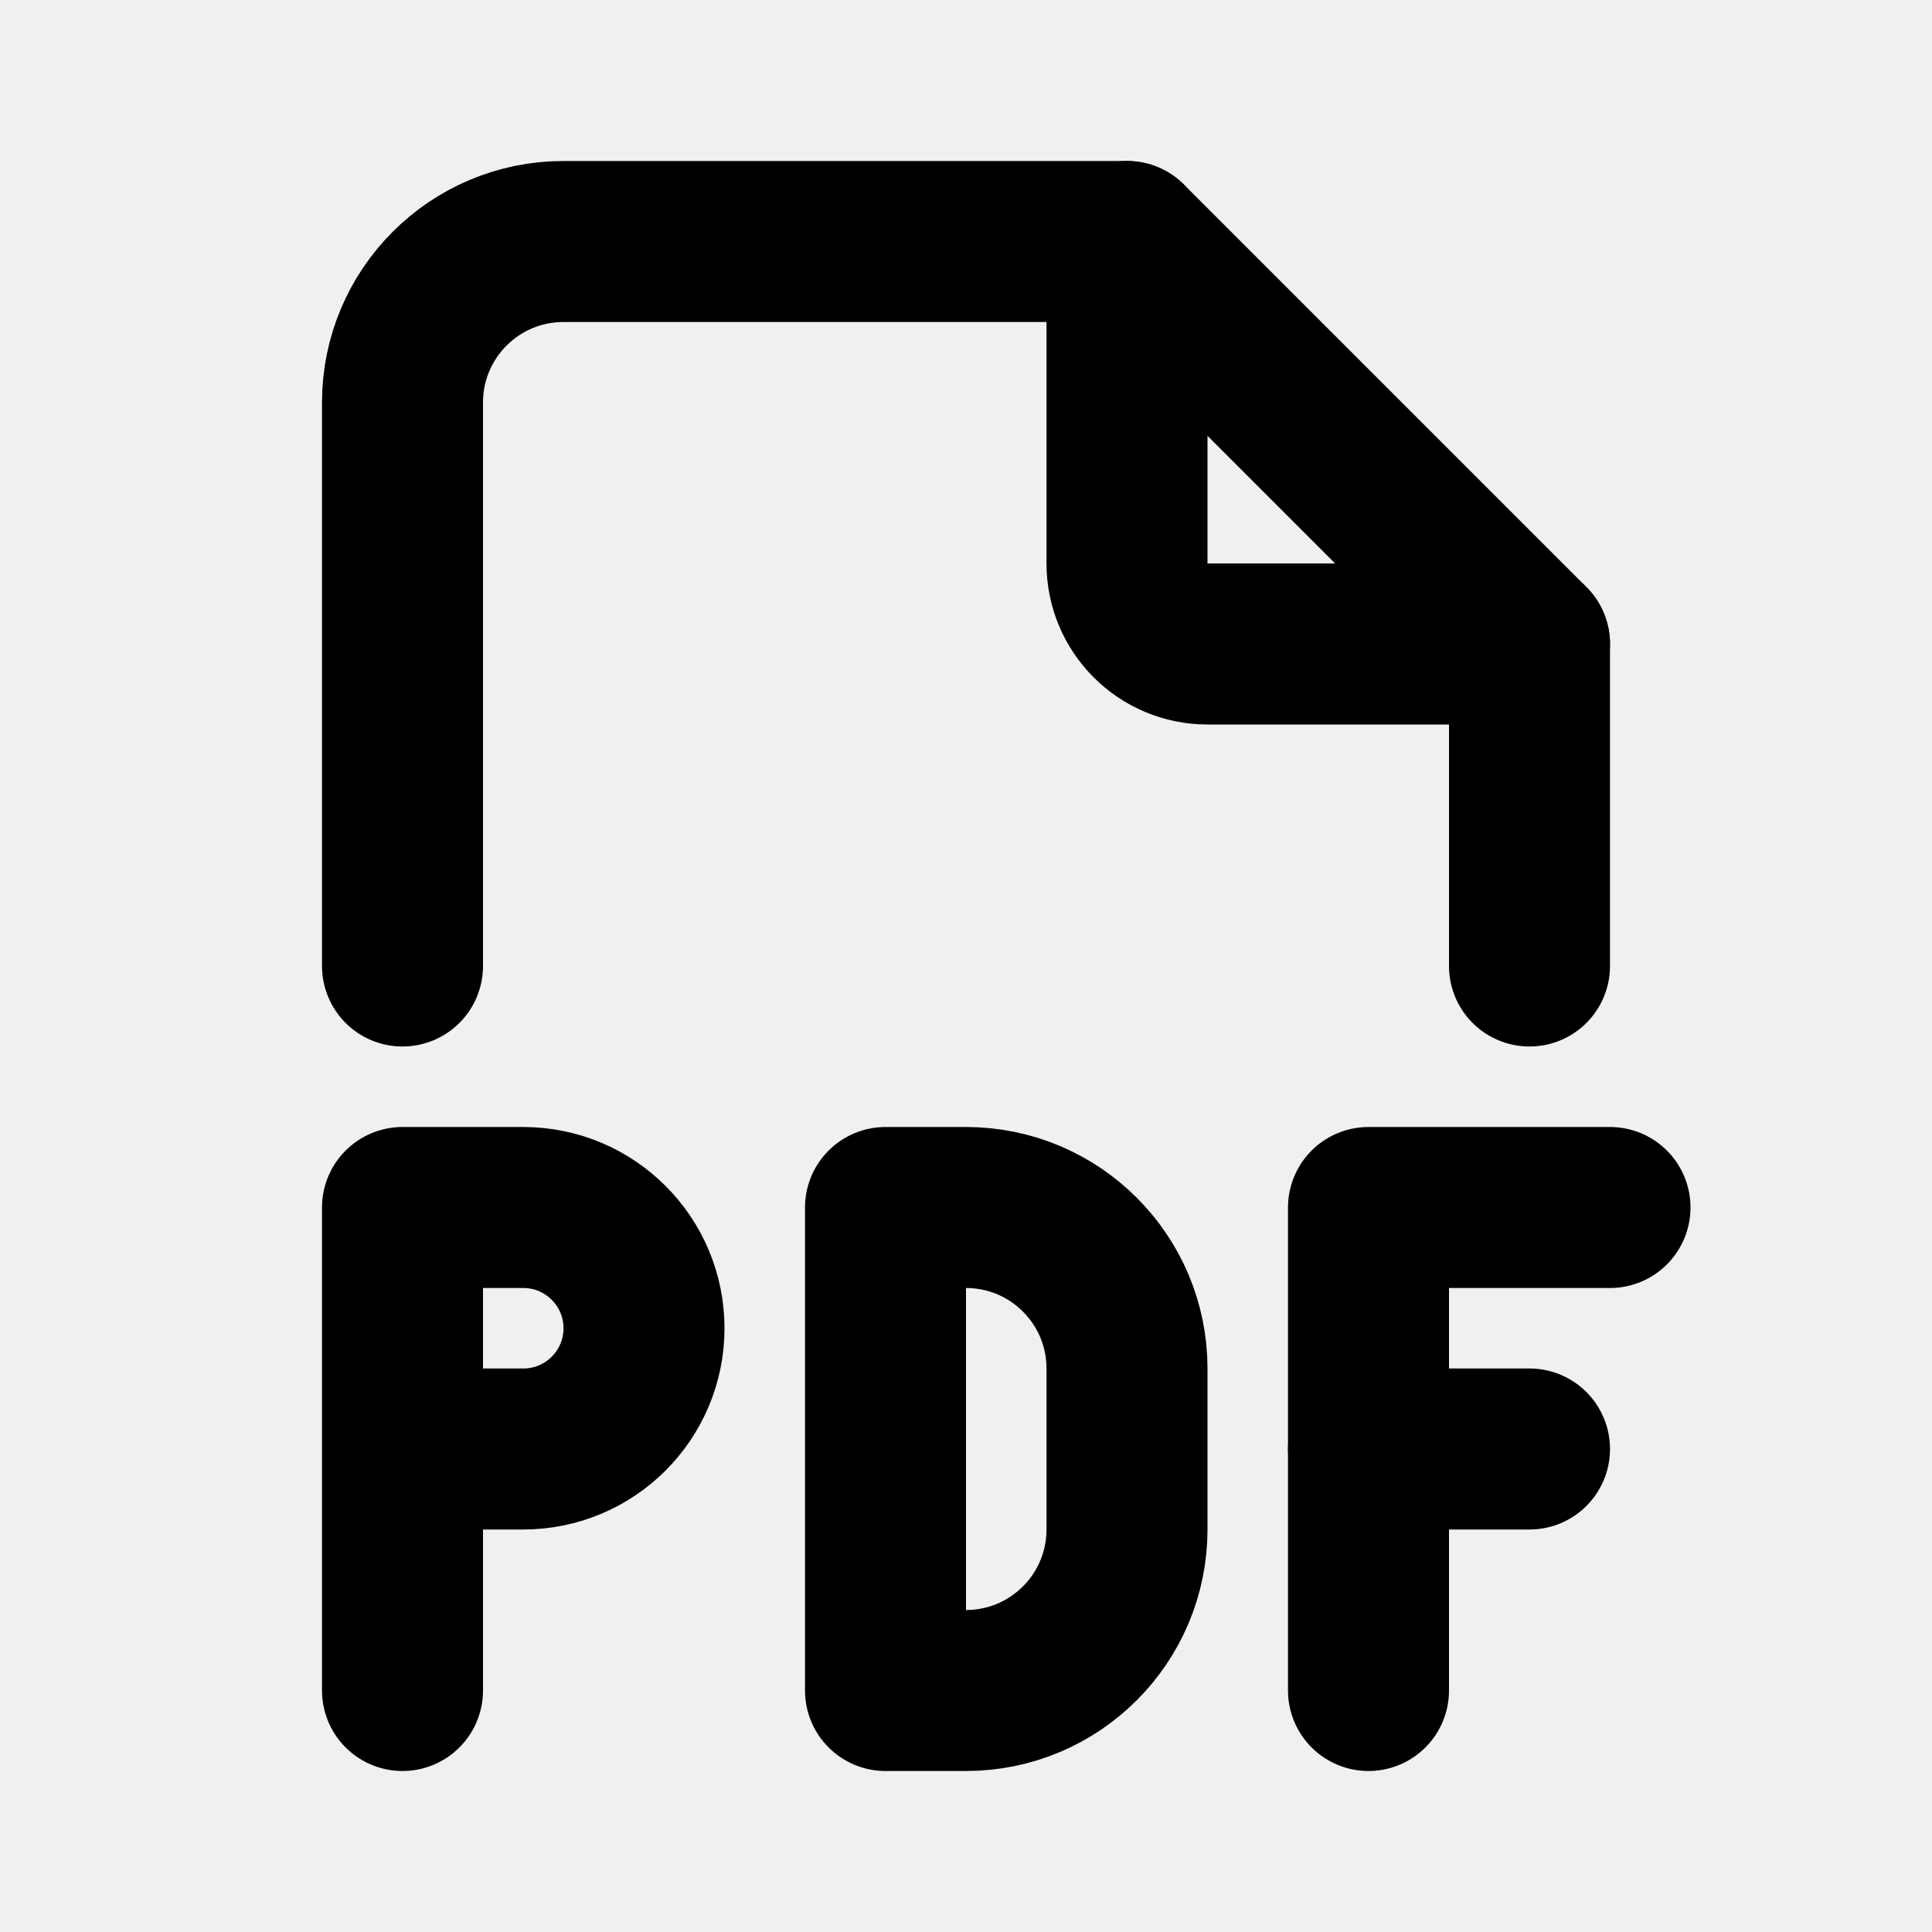
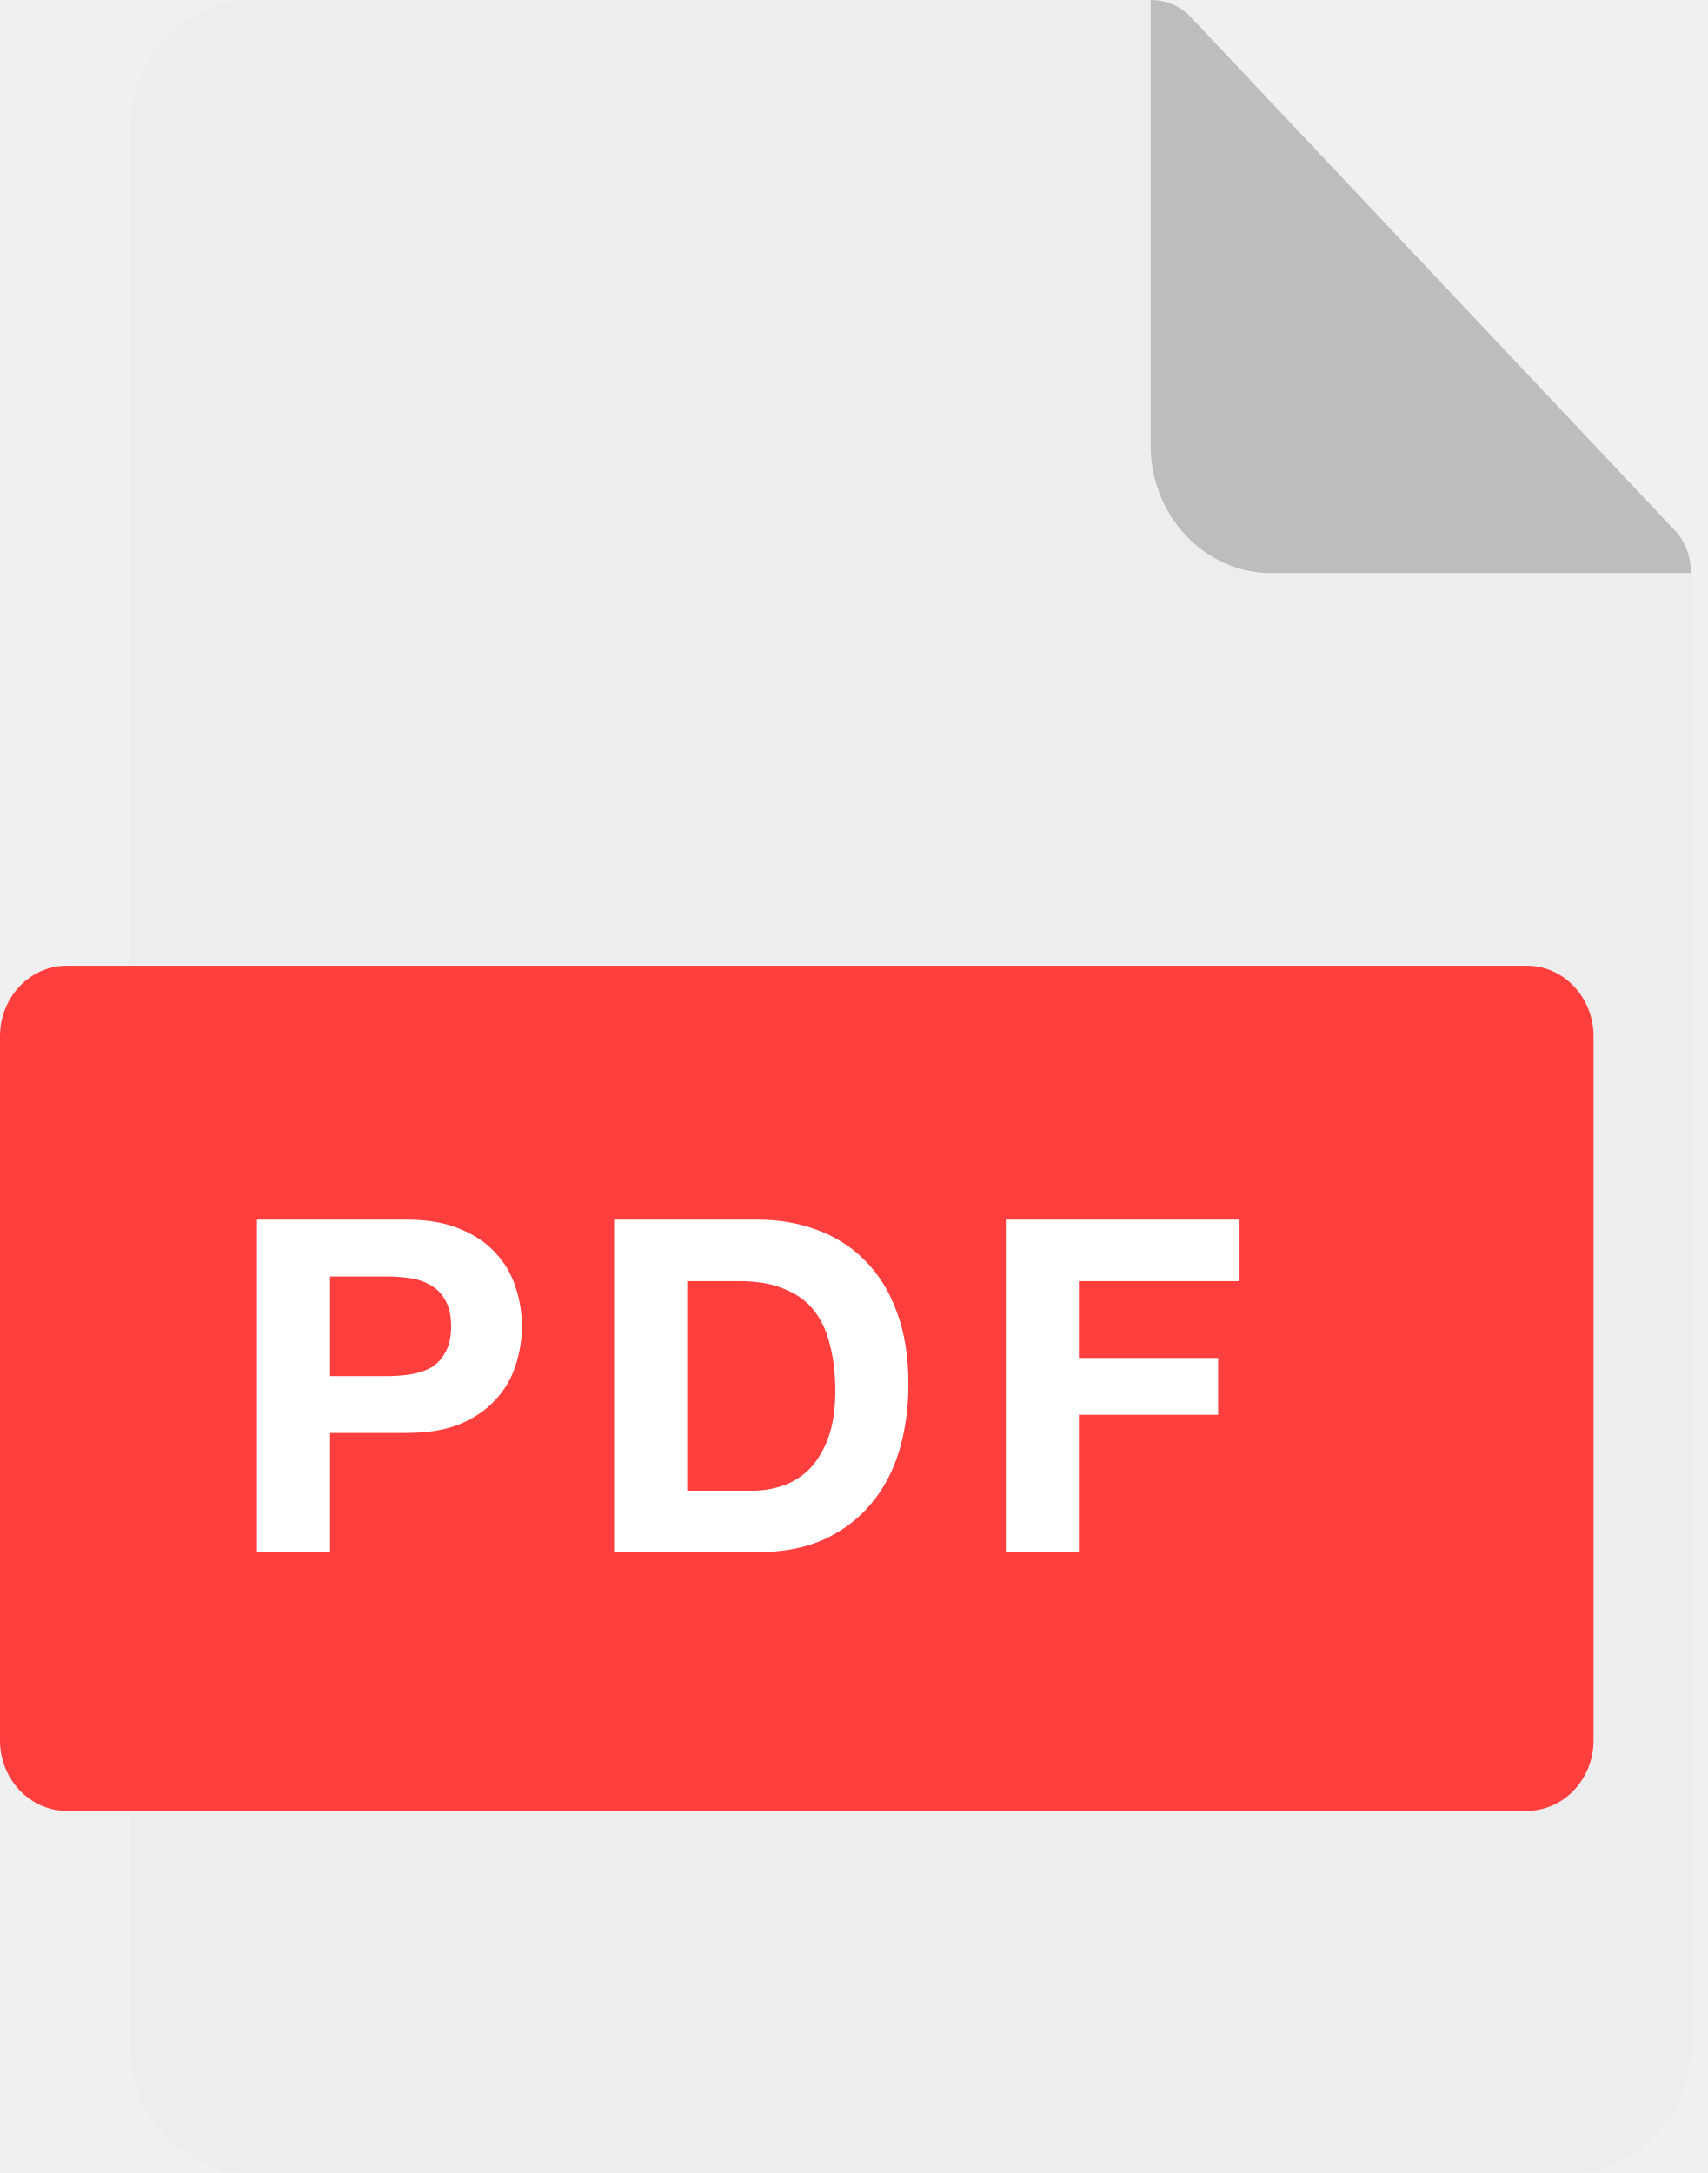
- <svg xmlns="http://www.w3.org/2000/svg" width="24" height="24" viewBox="0 0 24 24" fill="none" stroke="currentColor" stroke-width="2" stroke-linecap="round" stroke-linejoin="round" class="icon icon-tabler icons-tabler-outline icon-tabler-file-type-pdf">
-   <path stroke="none" d="M0 0h24v24H0z" fill="none" />
-   <path d="M14 3v4a1 1 0 0 0 1 1h4" />
-   <path d="M5 12v-7a2 2 0 0 1 2 -2h7l5 5v4" />
-   <path d="M5 18h1.5a1.5 1.5 0 0 0 0 -3h-1.5v6" />
-   <path d="M17 18h2" />
-   <path d="M20 15h-3v6" />
-   <path d="M11 15v6h1a2 2 0 0 0 2 -2v-2a2 2 0 0 0 -2 -2h-1z" />
+ <svg xmlns="http://www.w3.org/2000/svg" viewBox="0 0 22 28" fill="none">
+   <g clip-path="url(#clip0_1813_15242)">
+     <path d="M21.788 7.383L16.374 5.742L14.827 0H3.225C2.371 0 1.679 0.735 1.679 1.641V26.359C1.679 27.265 2.371 28 3.225 28H20.241C21.095 28 21.788 27.265 21.788 26.359V7.383Z" fill="#EDEDED" />
+     <path d="M21.788 7.383V26.359C21.788 27.265 21.095 28 20.241 28H11.857V0H14.827L16.374 5.742L21.788 7.383Z" fill="#EDEDED" />
+     <path d="M21.788 7.383H16.374C15.523 7.383 14.827 6.645 14.827 5.742V0C15.028 0 15.229 0.082 15.368 0.246L21.556 6.809C21.711 6.956 21.788 7.17 21.788 7.383Z" fill="#BDBDBD" />
+     <path d="M20.533 22.426C20.533 22.925 20.148 23.333 19.678 23.333H0.856C0.385 23.333 0 22.925 0 22.426V13.352C0 12.853 0.385 12.444 0.856 12.444H19.678C20.148 12.444 20.533 12.853 20.533 13.352V22.426Z" fill="#FF3E3E" />
+     <path d="M4.253 17.732V16.448H4.985C5.093 16.448 5.197 16.456 5.297 16.472C5.397 16.488 5.485 16.52 5.561 16.568C5.637 16.612 5.697 16.676 5.741 16.76C5.789 16.844 5.813 16.954 5.813 17.09C5.813 17.226 5.789 17.336 5.741 17.42C5.697 17.504 5.637 17.57 5.561 17.618C5.485 17.662 5.397 17.692 5.297 17.708C5.197 17.724 5.093 17.732 4.985 17.732H4.253ZM3.311 15.716V20H4.253V18.464H5.243C5.511 18.464 5.739 18.426 5.927 18.35C6.115 18.27 6.267 18.166 6.383 18.038C6.503 17.91 6.589 17.764 6.641 17.6C6.697 17.432 6.725 17.262 6.725 17.09C6.725 16.914 6.697 16.744 6.641 16.58C6.589 16.416 6.503 16.27 6.383 16.142C6.267 16.014 6.115 15.912 5.927 15.836C5.739 15.756 5.511 15.716 5.243 15.716H3.311Z" fill="white" />
+     <path d="M8.855 19.208V16.508H9.527C9.759 16.508 9.953 16.542 10.109 16.61C10.269 16.674 10.397 16.768 10.493 16.892C10.589 17.016 10.657 17.166 10.697 17.342C10.741 17.514 10.763 17.708 10.763 17.924C10.763 18.16 10.733 18.36 10.673 18.524C10.613 18.688 10.533 18.822 10.433 18.926C10.333 19.026 10.219 19.098 10.091 19.142C9.963 19.186 9.831 19.208 9.695 19.208H8.855ZM7.913 15.716V20H9.761C10.089 20 10.373 19.946 10.613 19.838C10.857 19.726 11.059 19.574 11.219 19.382C11.383 19.19 11.505 18.962 11.585 18.698C11.665 18.434 11.705 18.146 11.705 17.834C11.705 17.478 11.655 17.168 11.555 16.904C11.459 16.64 11.323 16.42 11.147 16.244C10.975 16.068 10.769 15.936 10.529 15.848C10.293 15.76 10.037 15.716 9.761 15.716H7.913Z" fill="white" />
+     <path d="M12.96 15.716V20H13.902V18.23H15.696V17.498H13.902V16.508H15.972V15.716H12.96Z" fill="white" />
+   </g>
+   <defs>
+     <clipPath id="clip0_1813_15242">
+       <rect width="22" height="28" fill="white" />
+     </clipPath>
+   </defs>
</svg>
